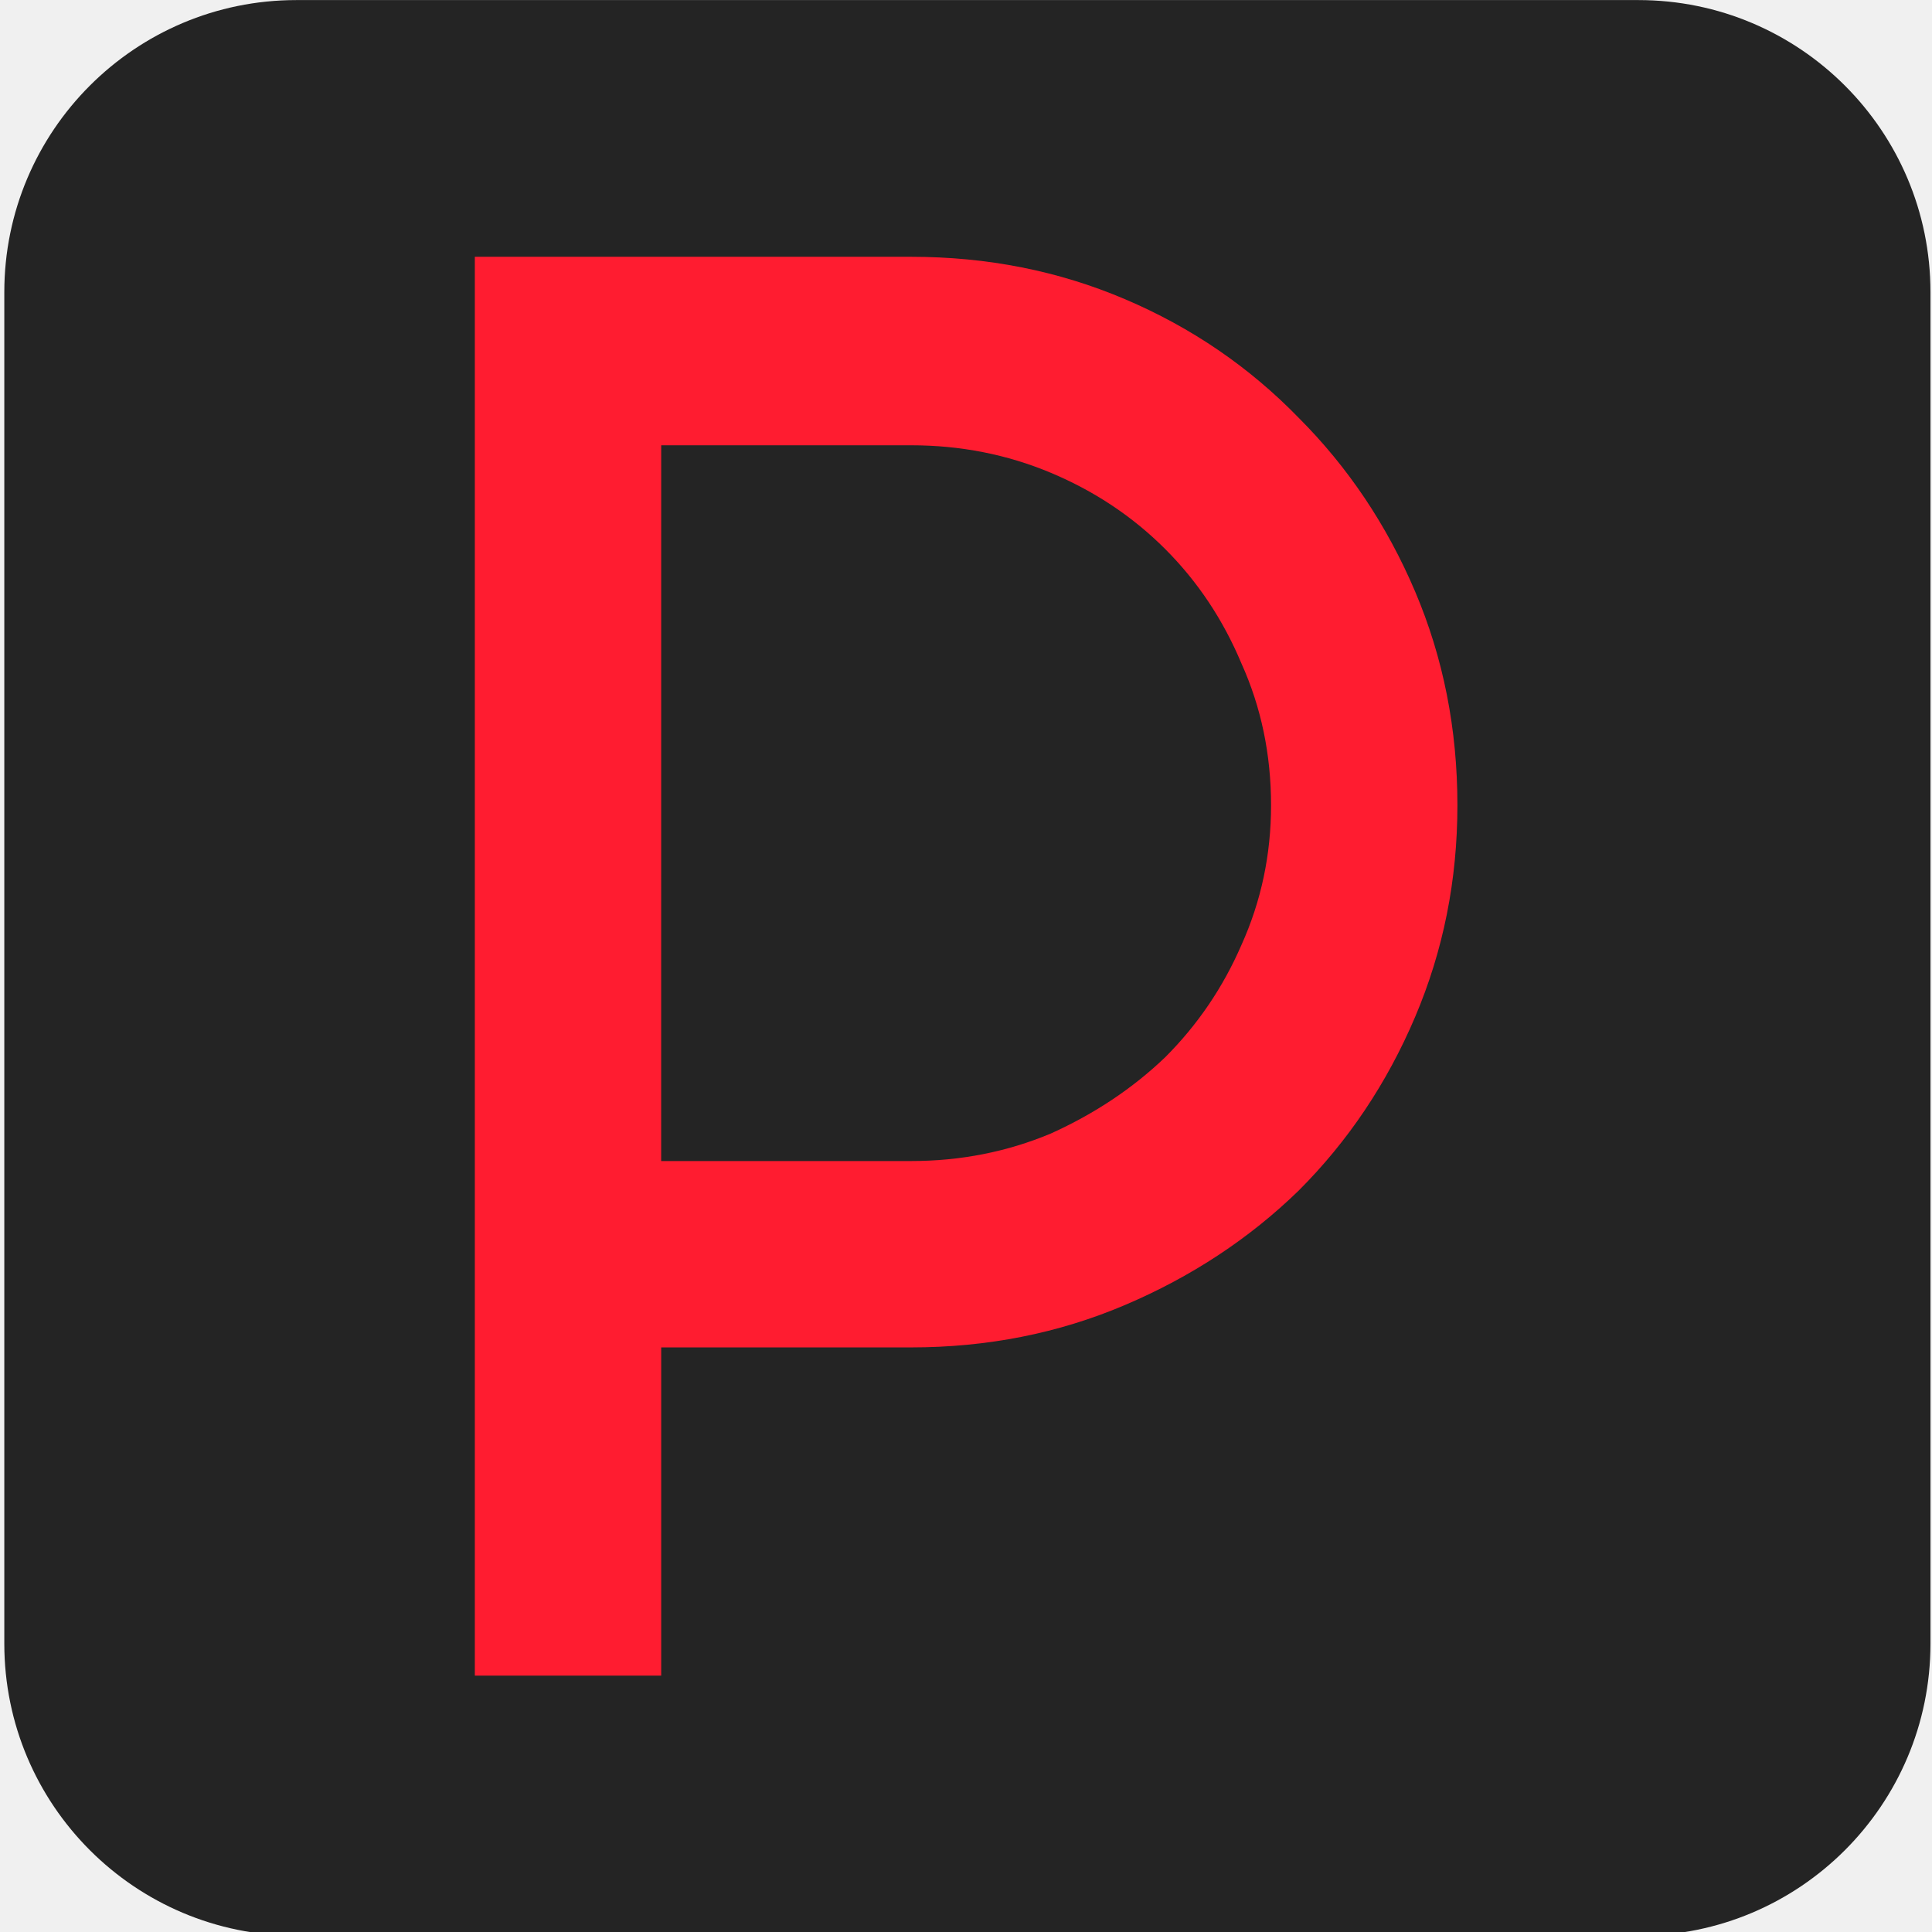
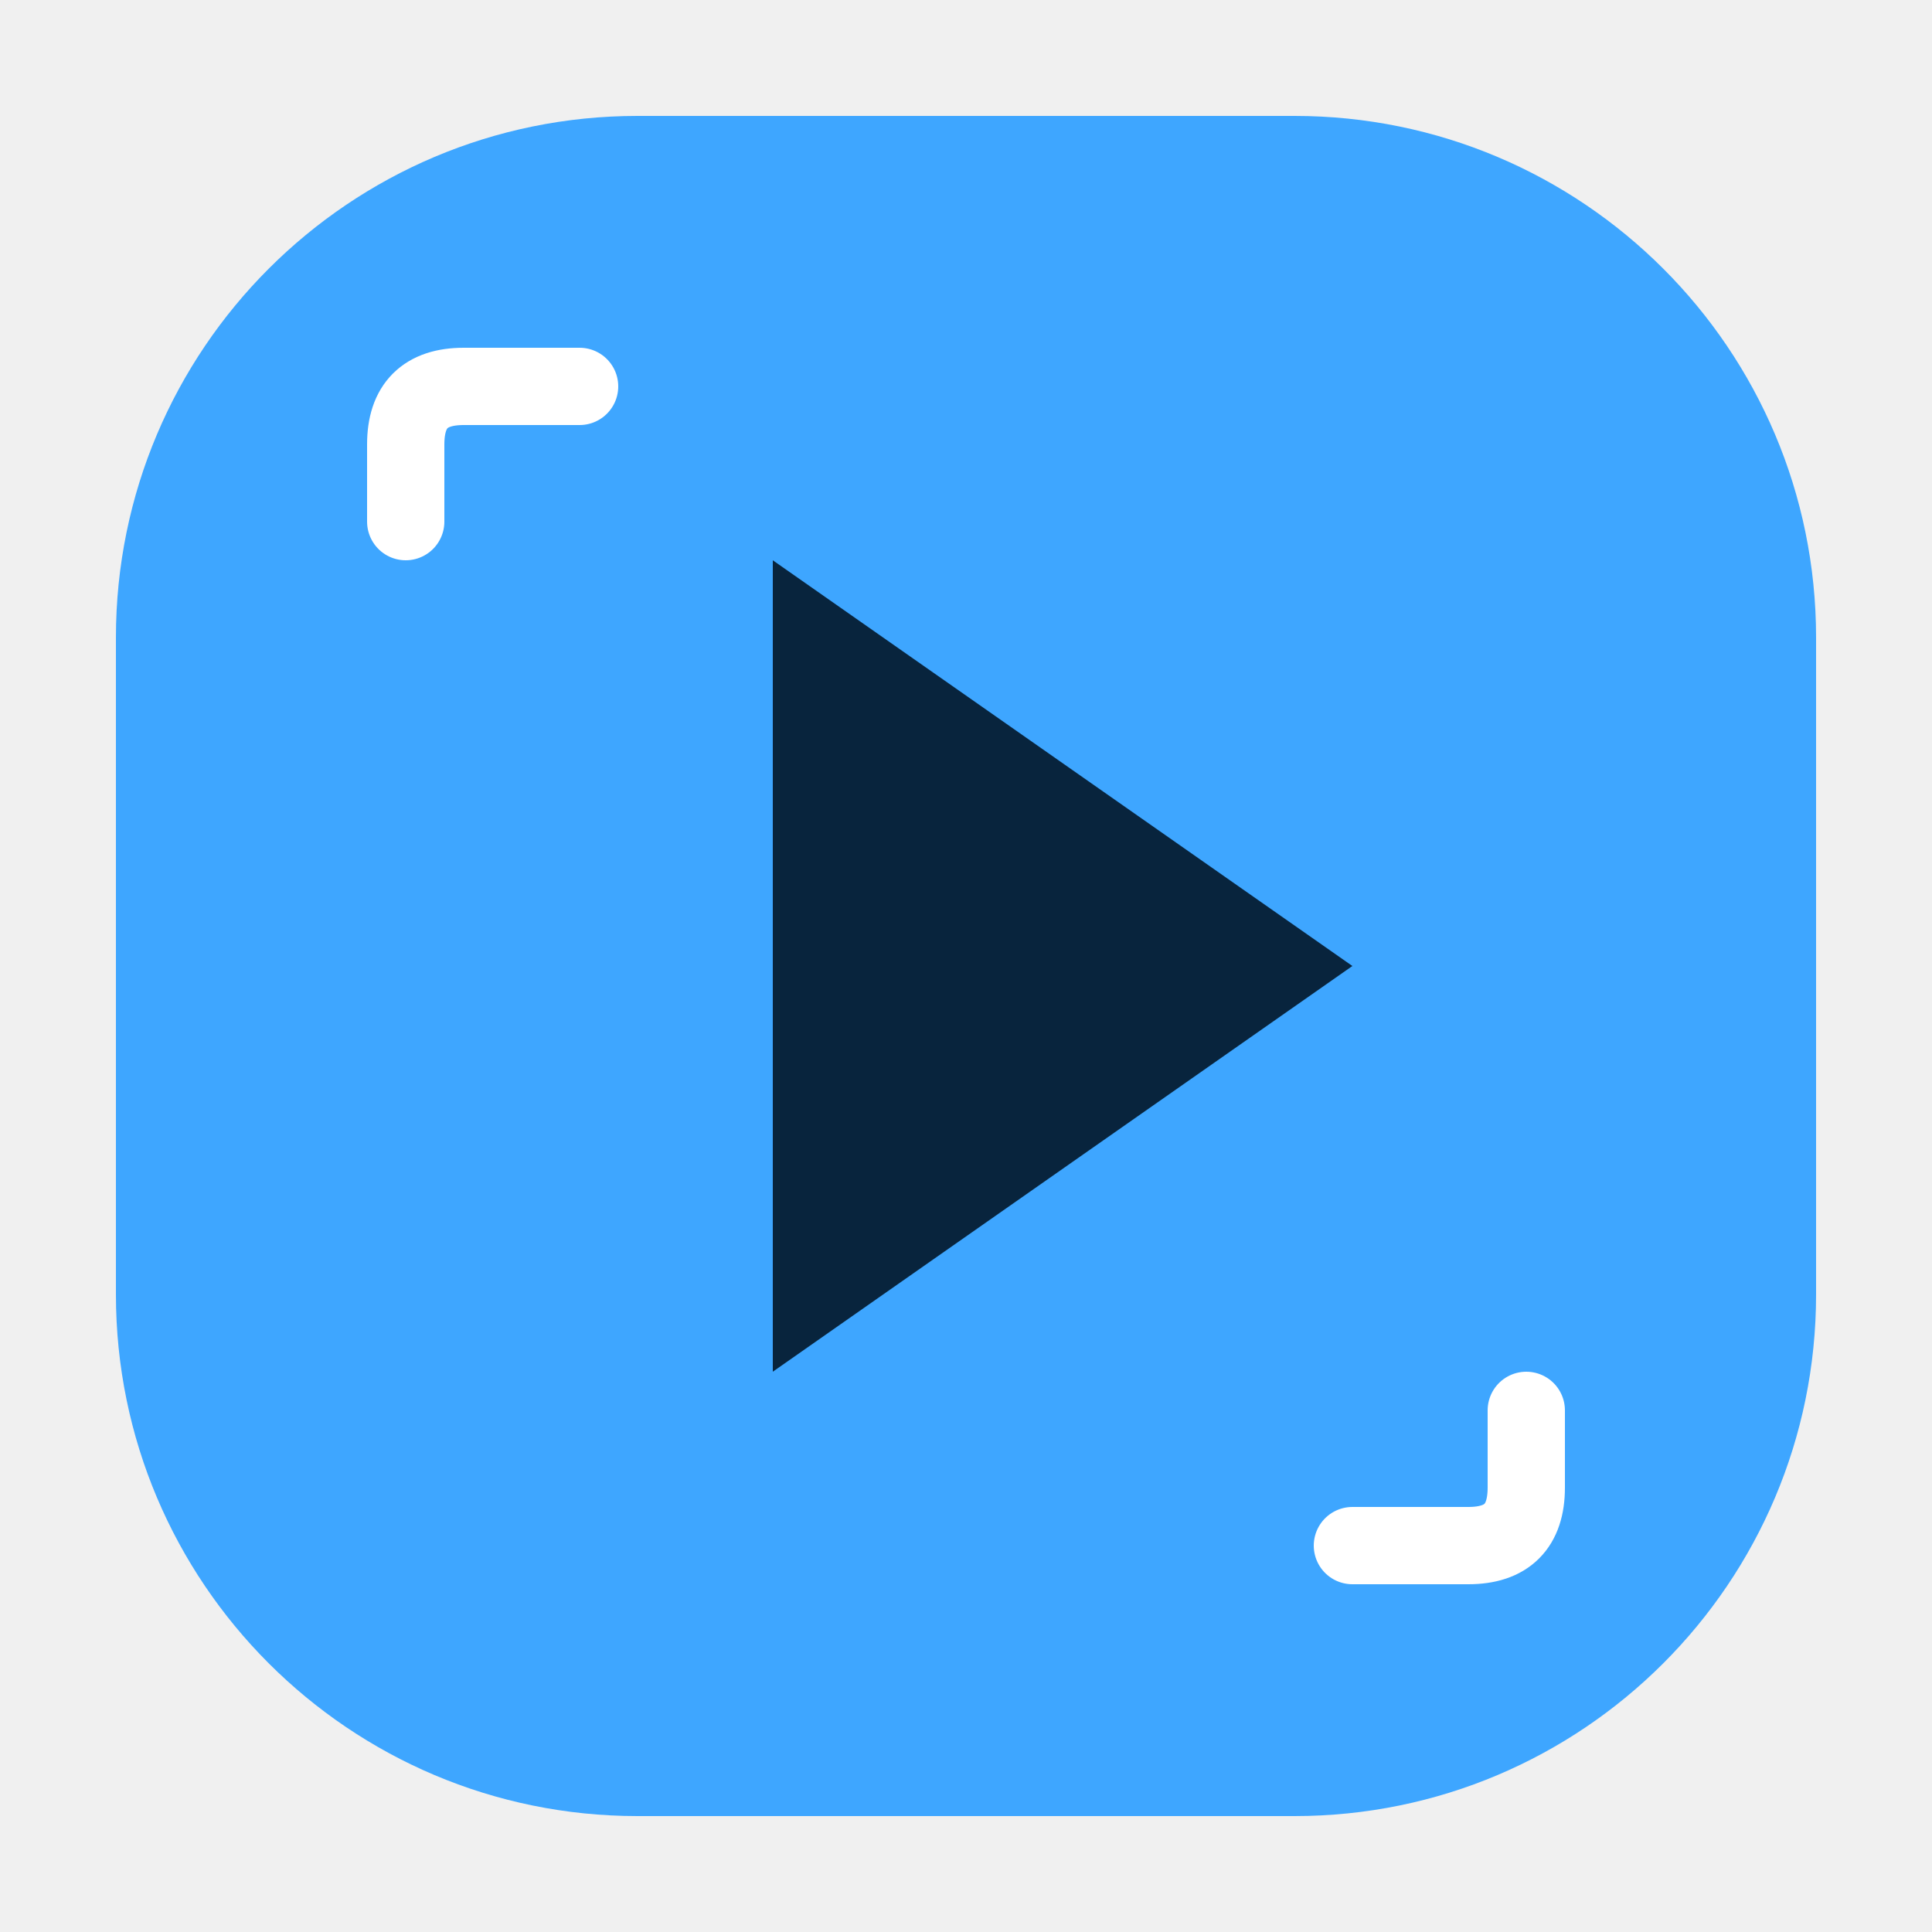
- <svg xmlns="http://www.w3.org/2000/svg" width="100" height="100" viewBox="0 0 26.458 26.458">
-   <rect width="26.378" height="26.508" x=".059" y=".001" rx="4" ry="4" style="fill:#242424;fill-opacity:1;stroke:none;stroke-width:.671;stroke-linejoin:round;stroke-dasharray:none" />
-   <g style="white-space:pre;shape-inside:url(#rect418-2);display:inline;fill:#ff1c30;stroke-width:1.066;stroke-linejoin:round">
-     <path d="M182.082 397.454v-50.027h15.38q4.033 0 7.542 1.494 3.51 1.493 6.123 4.18 2.613 2.614 4.107 6.124 1.493 3.509 1.493 7.54 0 3.958-1.493 7.468t-4.107 6.122q-2.613 2.539-6.123 4.032-3.51 1.494-7.541 1.494h-8.81v11.573zm6.57-18.144h8.81q2.614 0 4.929-.97 2.315-1.046 4.032-2.689 1.717-1.717 2.688-3.957 1.045-2.315 1.045-4.928 0-2.688-1.045-5.003-.97-2.314-2.688-4.032-1.717-1.717-4.032-2.688-2.315-.97-4.928-.97h-8.81z" aria-label="P" transform="translate(-64.218 -131.424)scale(.3884)" />
-   </g>
+ <svg xmlns="http://www.w3.org/2000/svg" width="100" height="100" viewBox="0 0 100 100" role="img" aria-label="BlueTube">
+   <rect x="6" y="6" width="88" height="88" rx="27" fill="#3EA6FF" />
+   <path d="M40 29L70 50L40 71Z" fill="#08243D" />
+   <path d="M21 27V23Q21 20 24 20H30M70 80H76Q79 80 79 77V73" fill="none" stroke="#fff" stroke-width="4" stroke-linecap="round" />
</svg>
